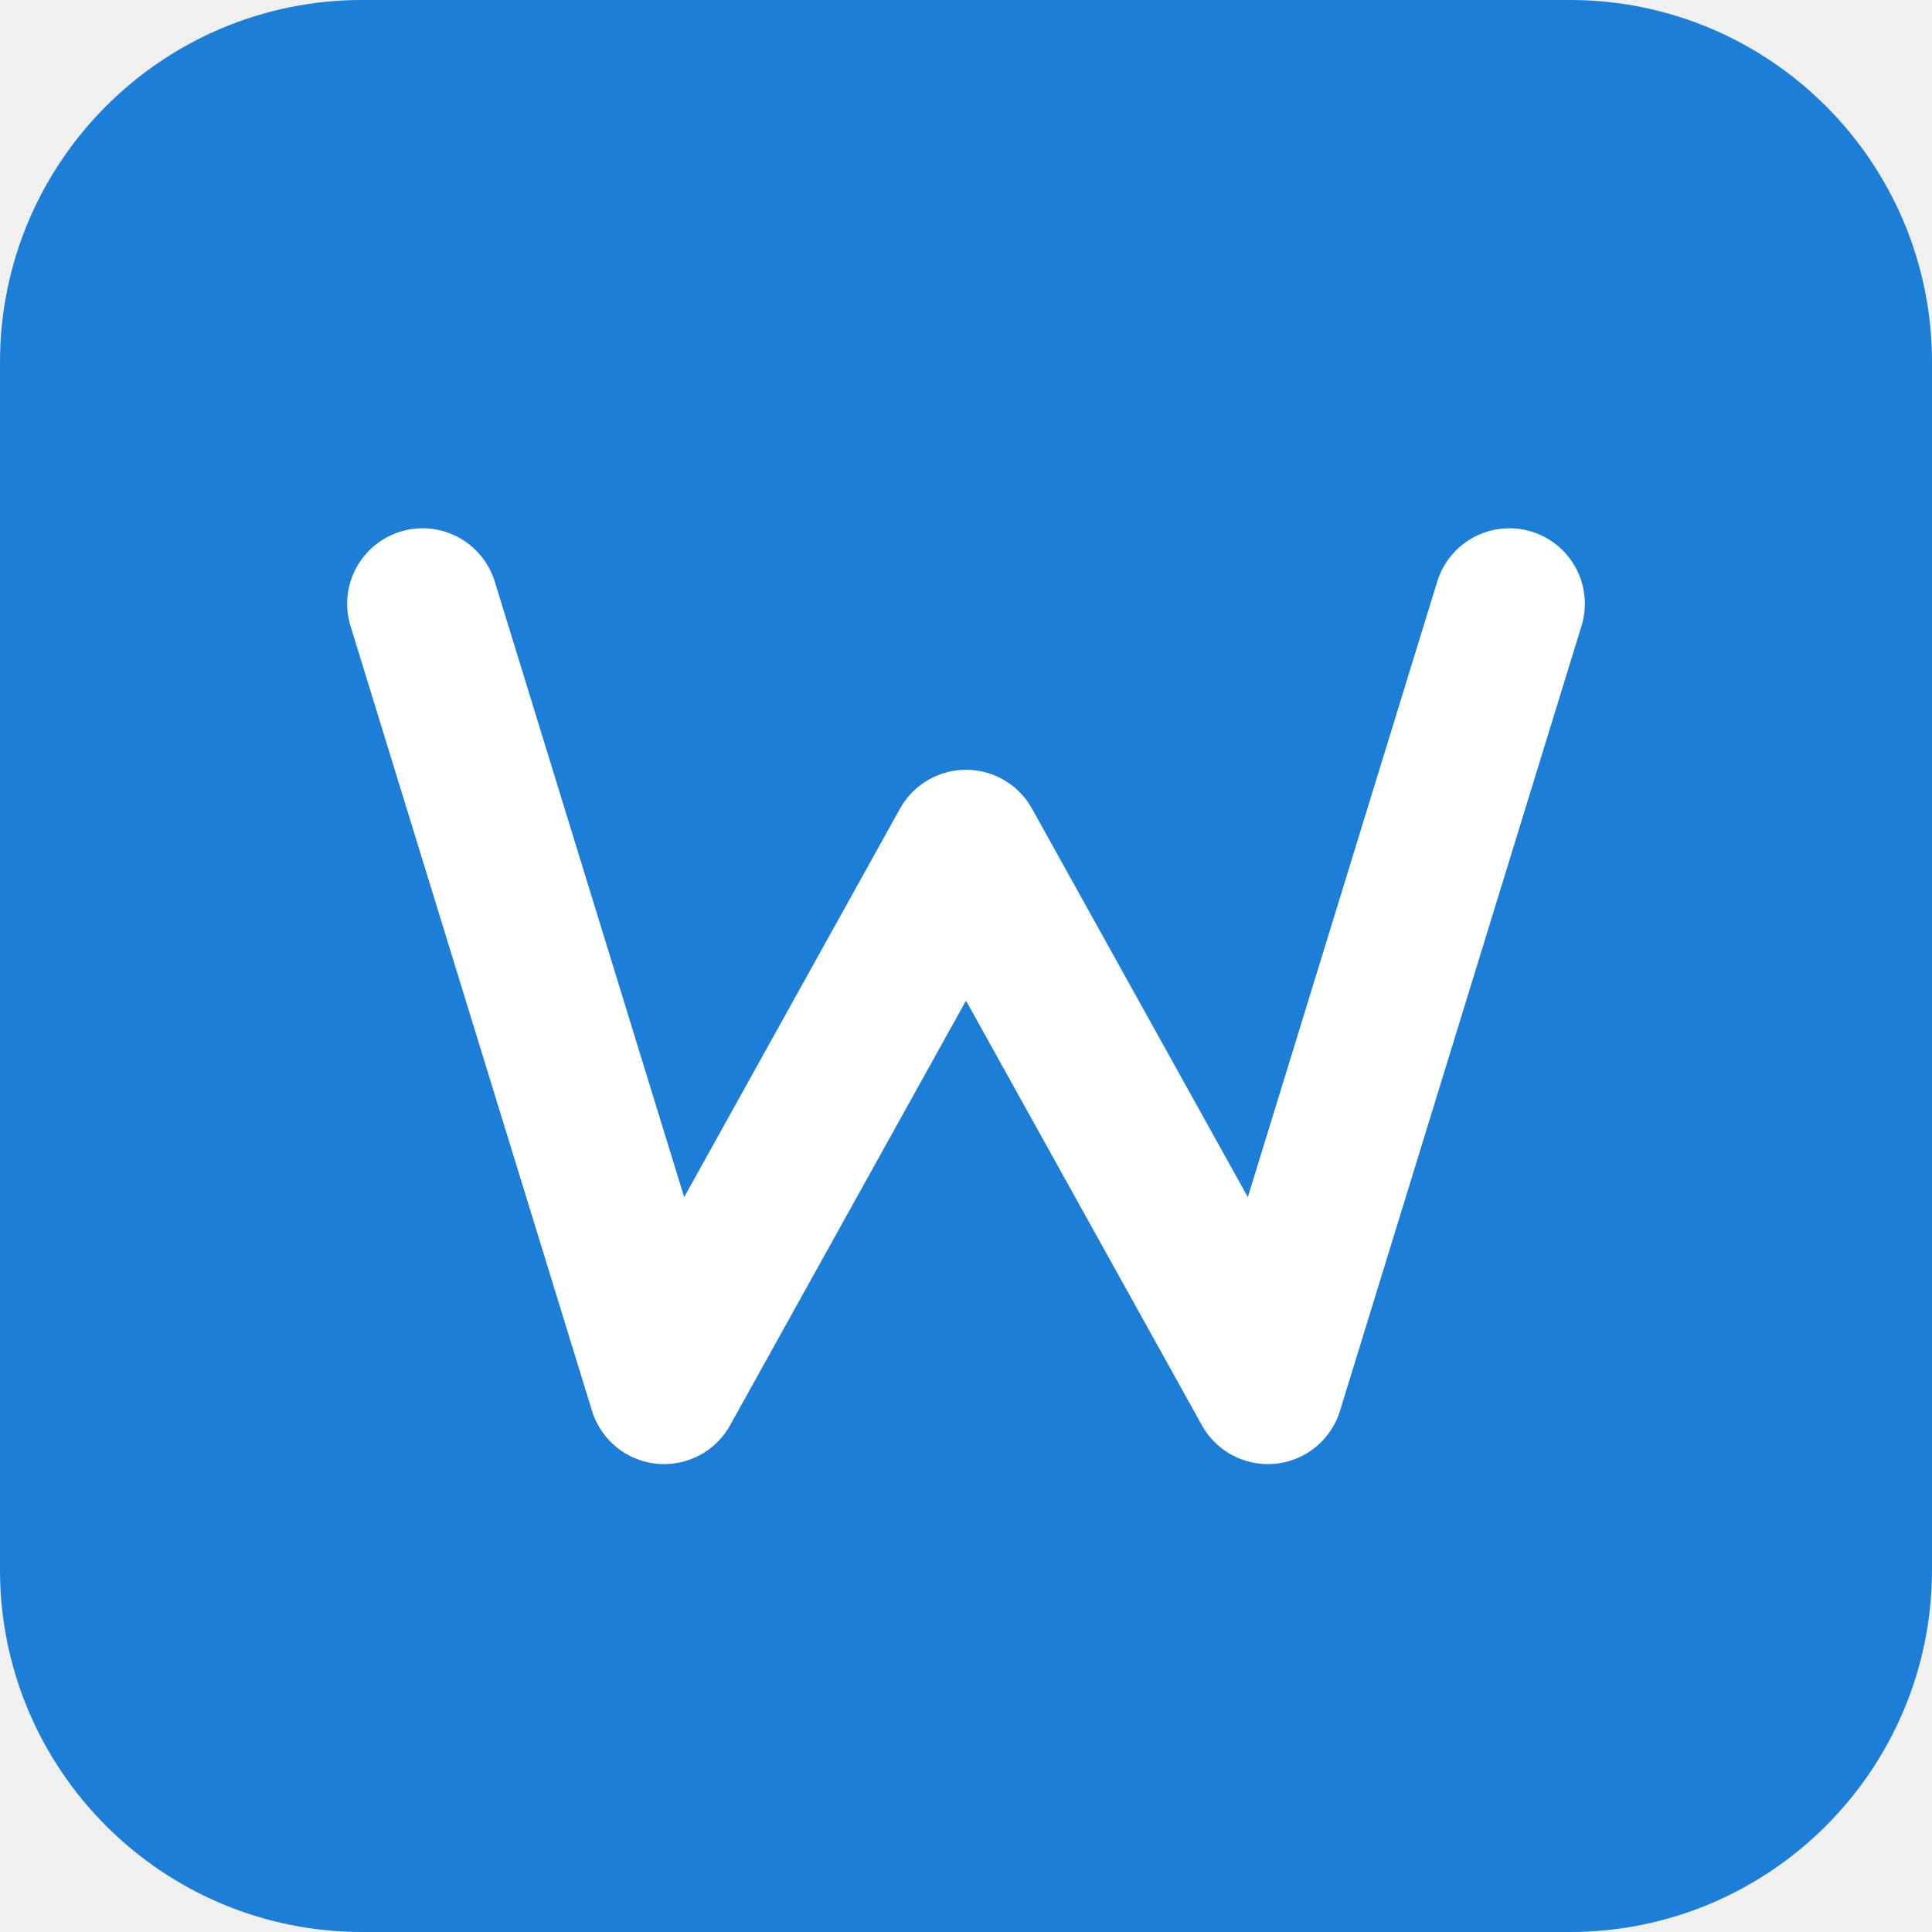
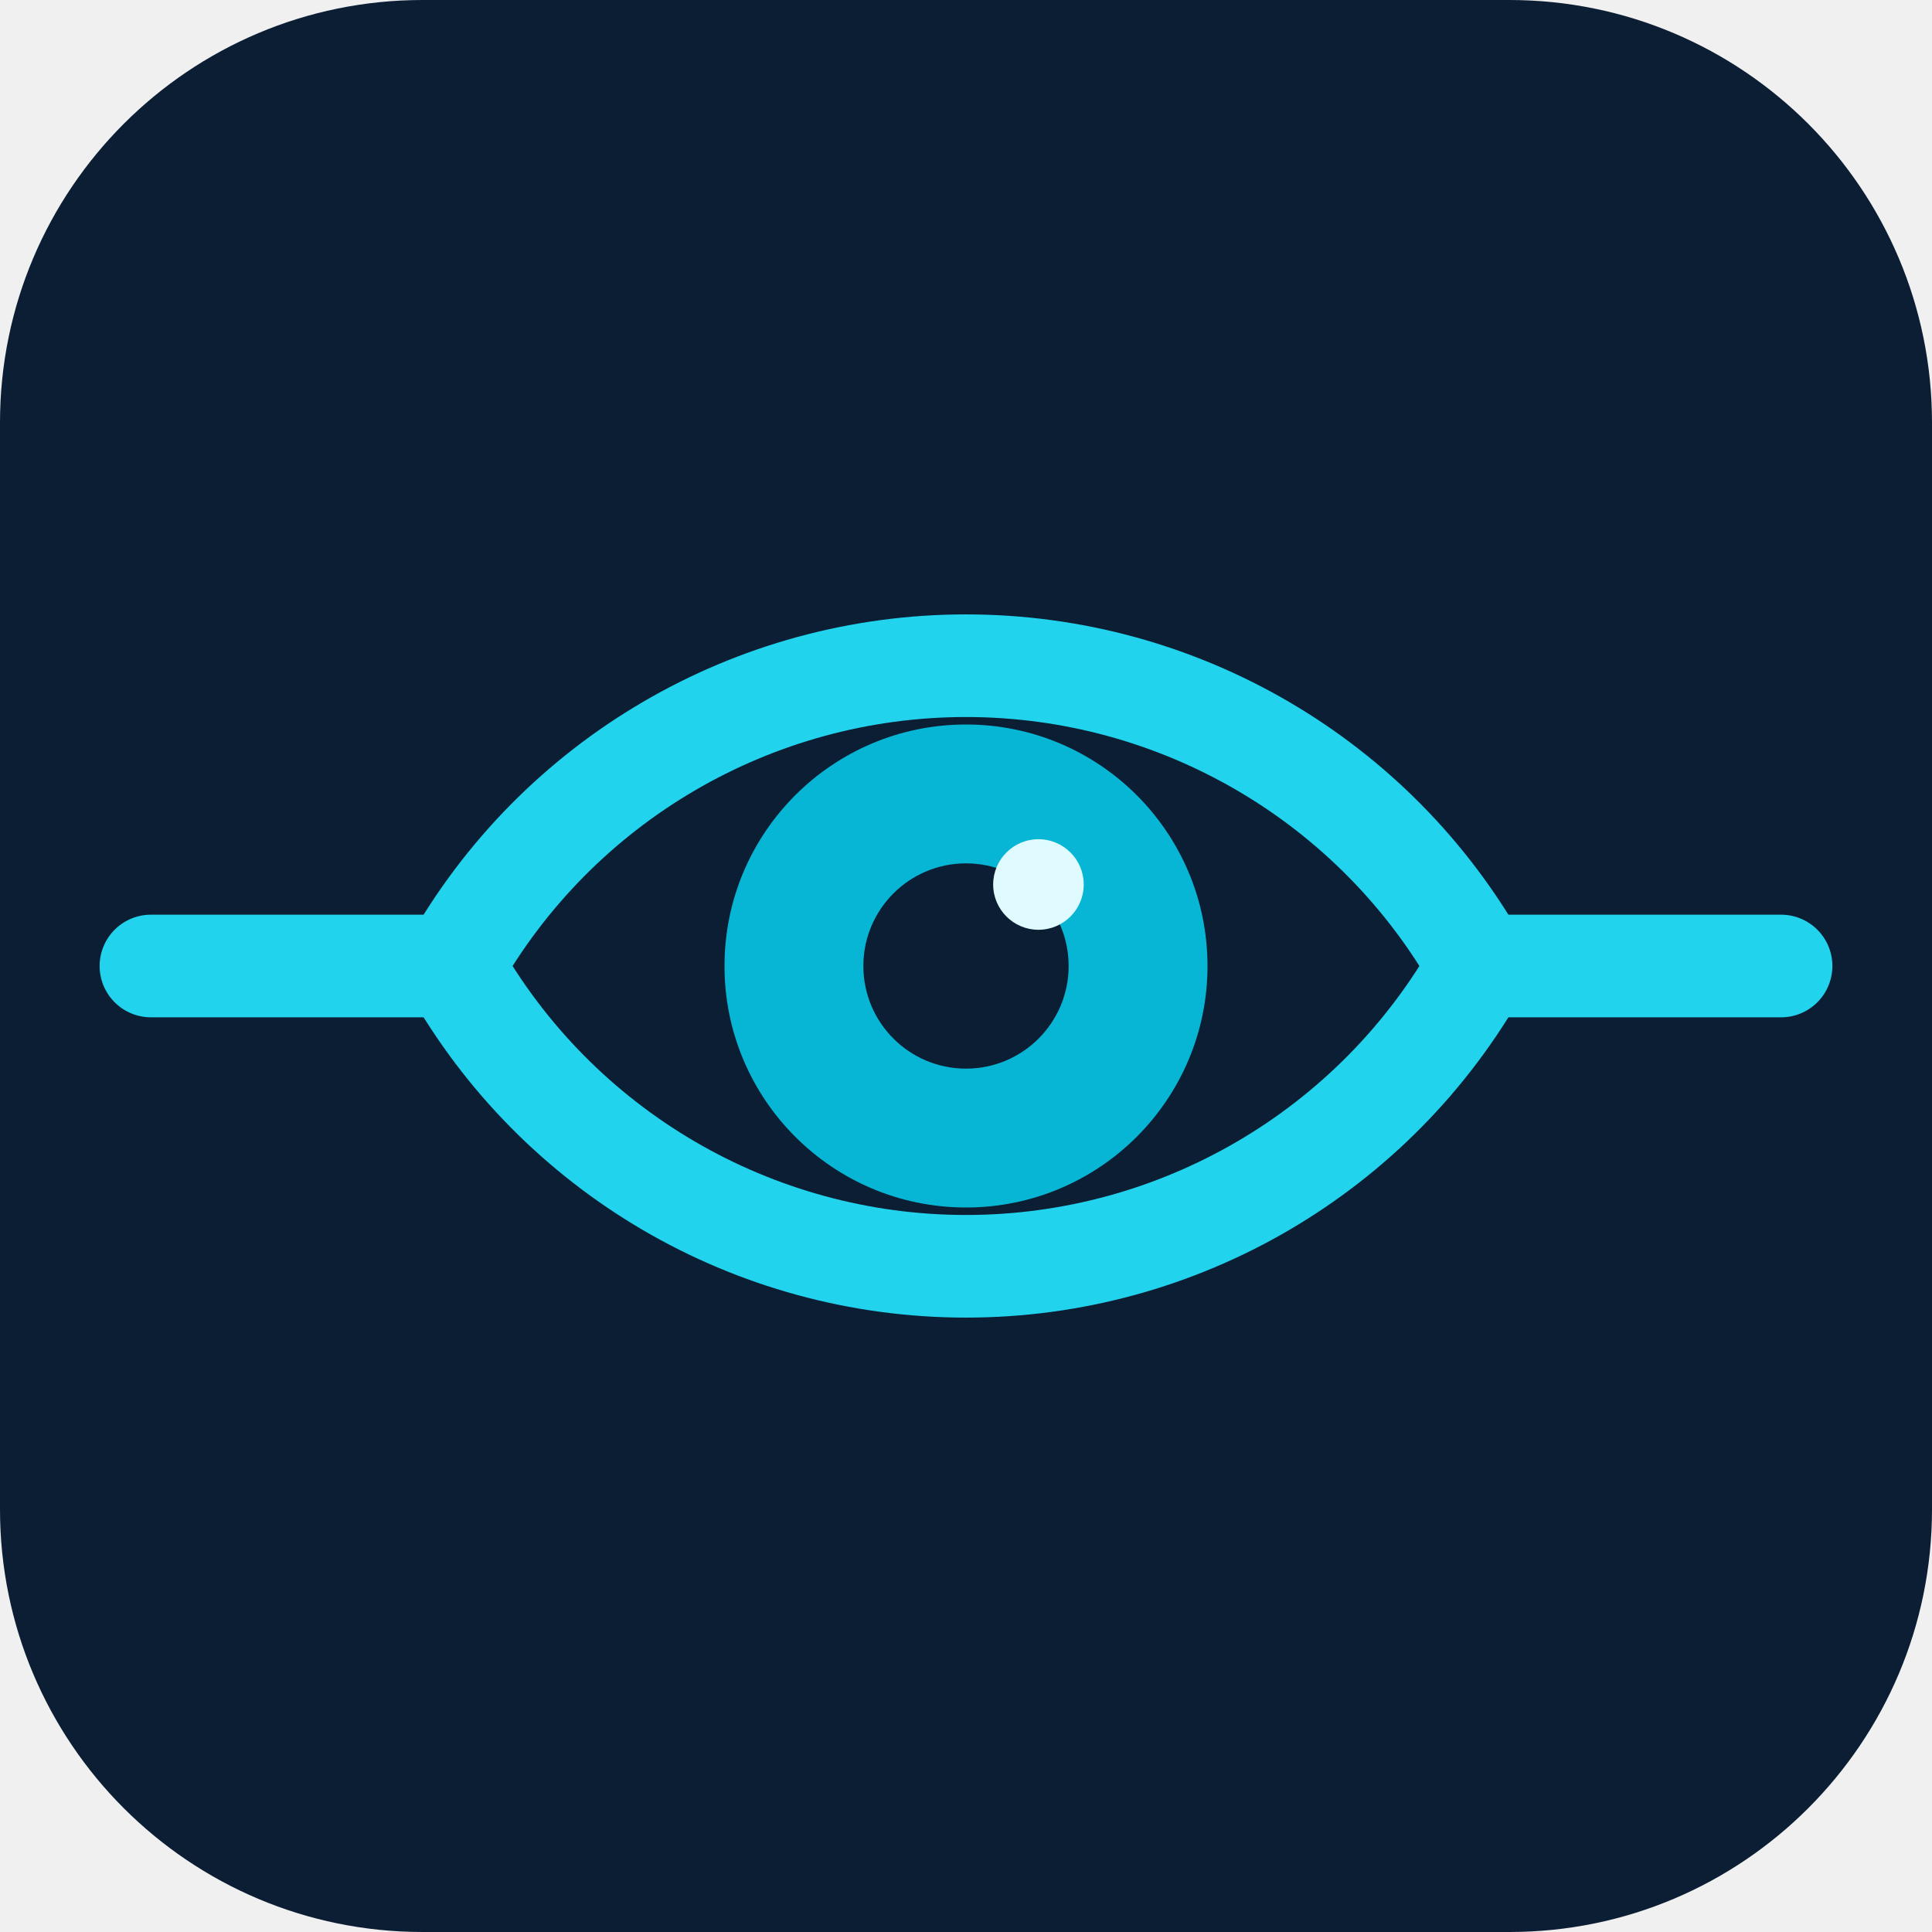
- <svg xmlns="http://www.w3.org/2000/svg" viewBox="0 0 32 32">
-   <rect width="32" height="32" rx="6" fill="#1c7ed6" />
-   <path d="M7 10l4 13 5-9 5 9 4-13" fill="none" stroke="#fff" stroke-width="2.5" stroke-linecap="round" stroke-linejoin="round" />
+ <svg xmlns="http://www.w3.org/2000/svg" viewBox="0 0 64 64" width="64" height="64" role="img" aria-label="Cybereyes">
+   <rect width="64" height="64" rx="14" fill="#0B1E33" />
+   <path d="M15 32 A19.5 19.5 0 0 1 49 32 A19.5 19.5 0 0 1 15 32 Z" fill="none" stroke="#22D3EE" stroke-width="3.4" stroke-linejoin="round" />
+   <path d="M5 32 H15 M49 32 H59" stroke="#22D3EE" stroke-width="3.4" stroke-linecap="round" />
+   <circle cx="32" cy="32" r="8.0" fill="#06B6D4" />
+   <circle cx="32" cy="32" r="3.4" fill="#0B1E33" />
+   <circle cx="34.4" cy="29.3" r="1.5" fill="#E0FBFF" />
</svg>
